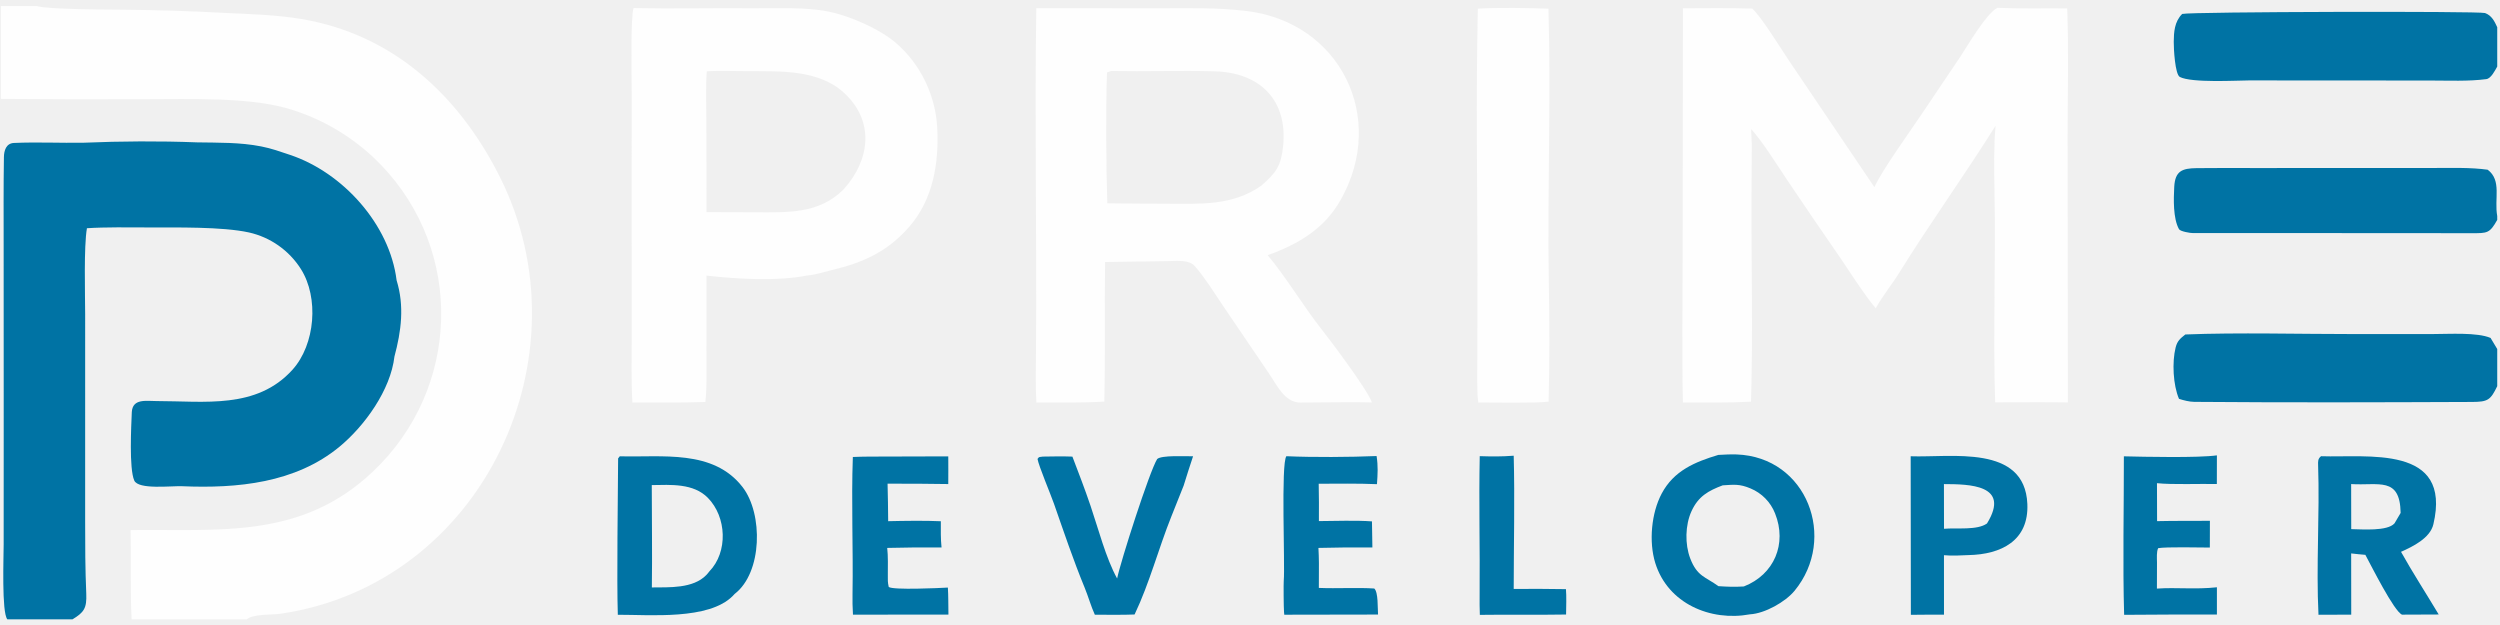
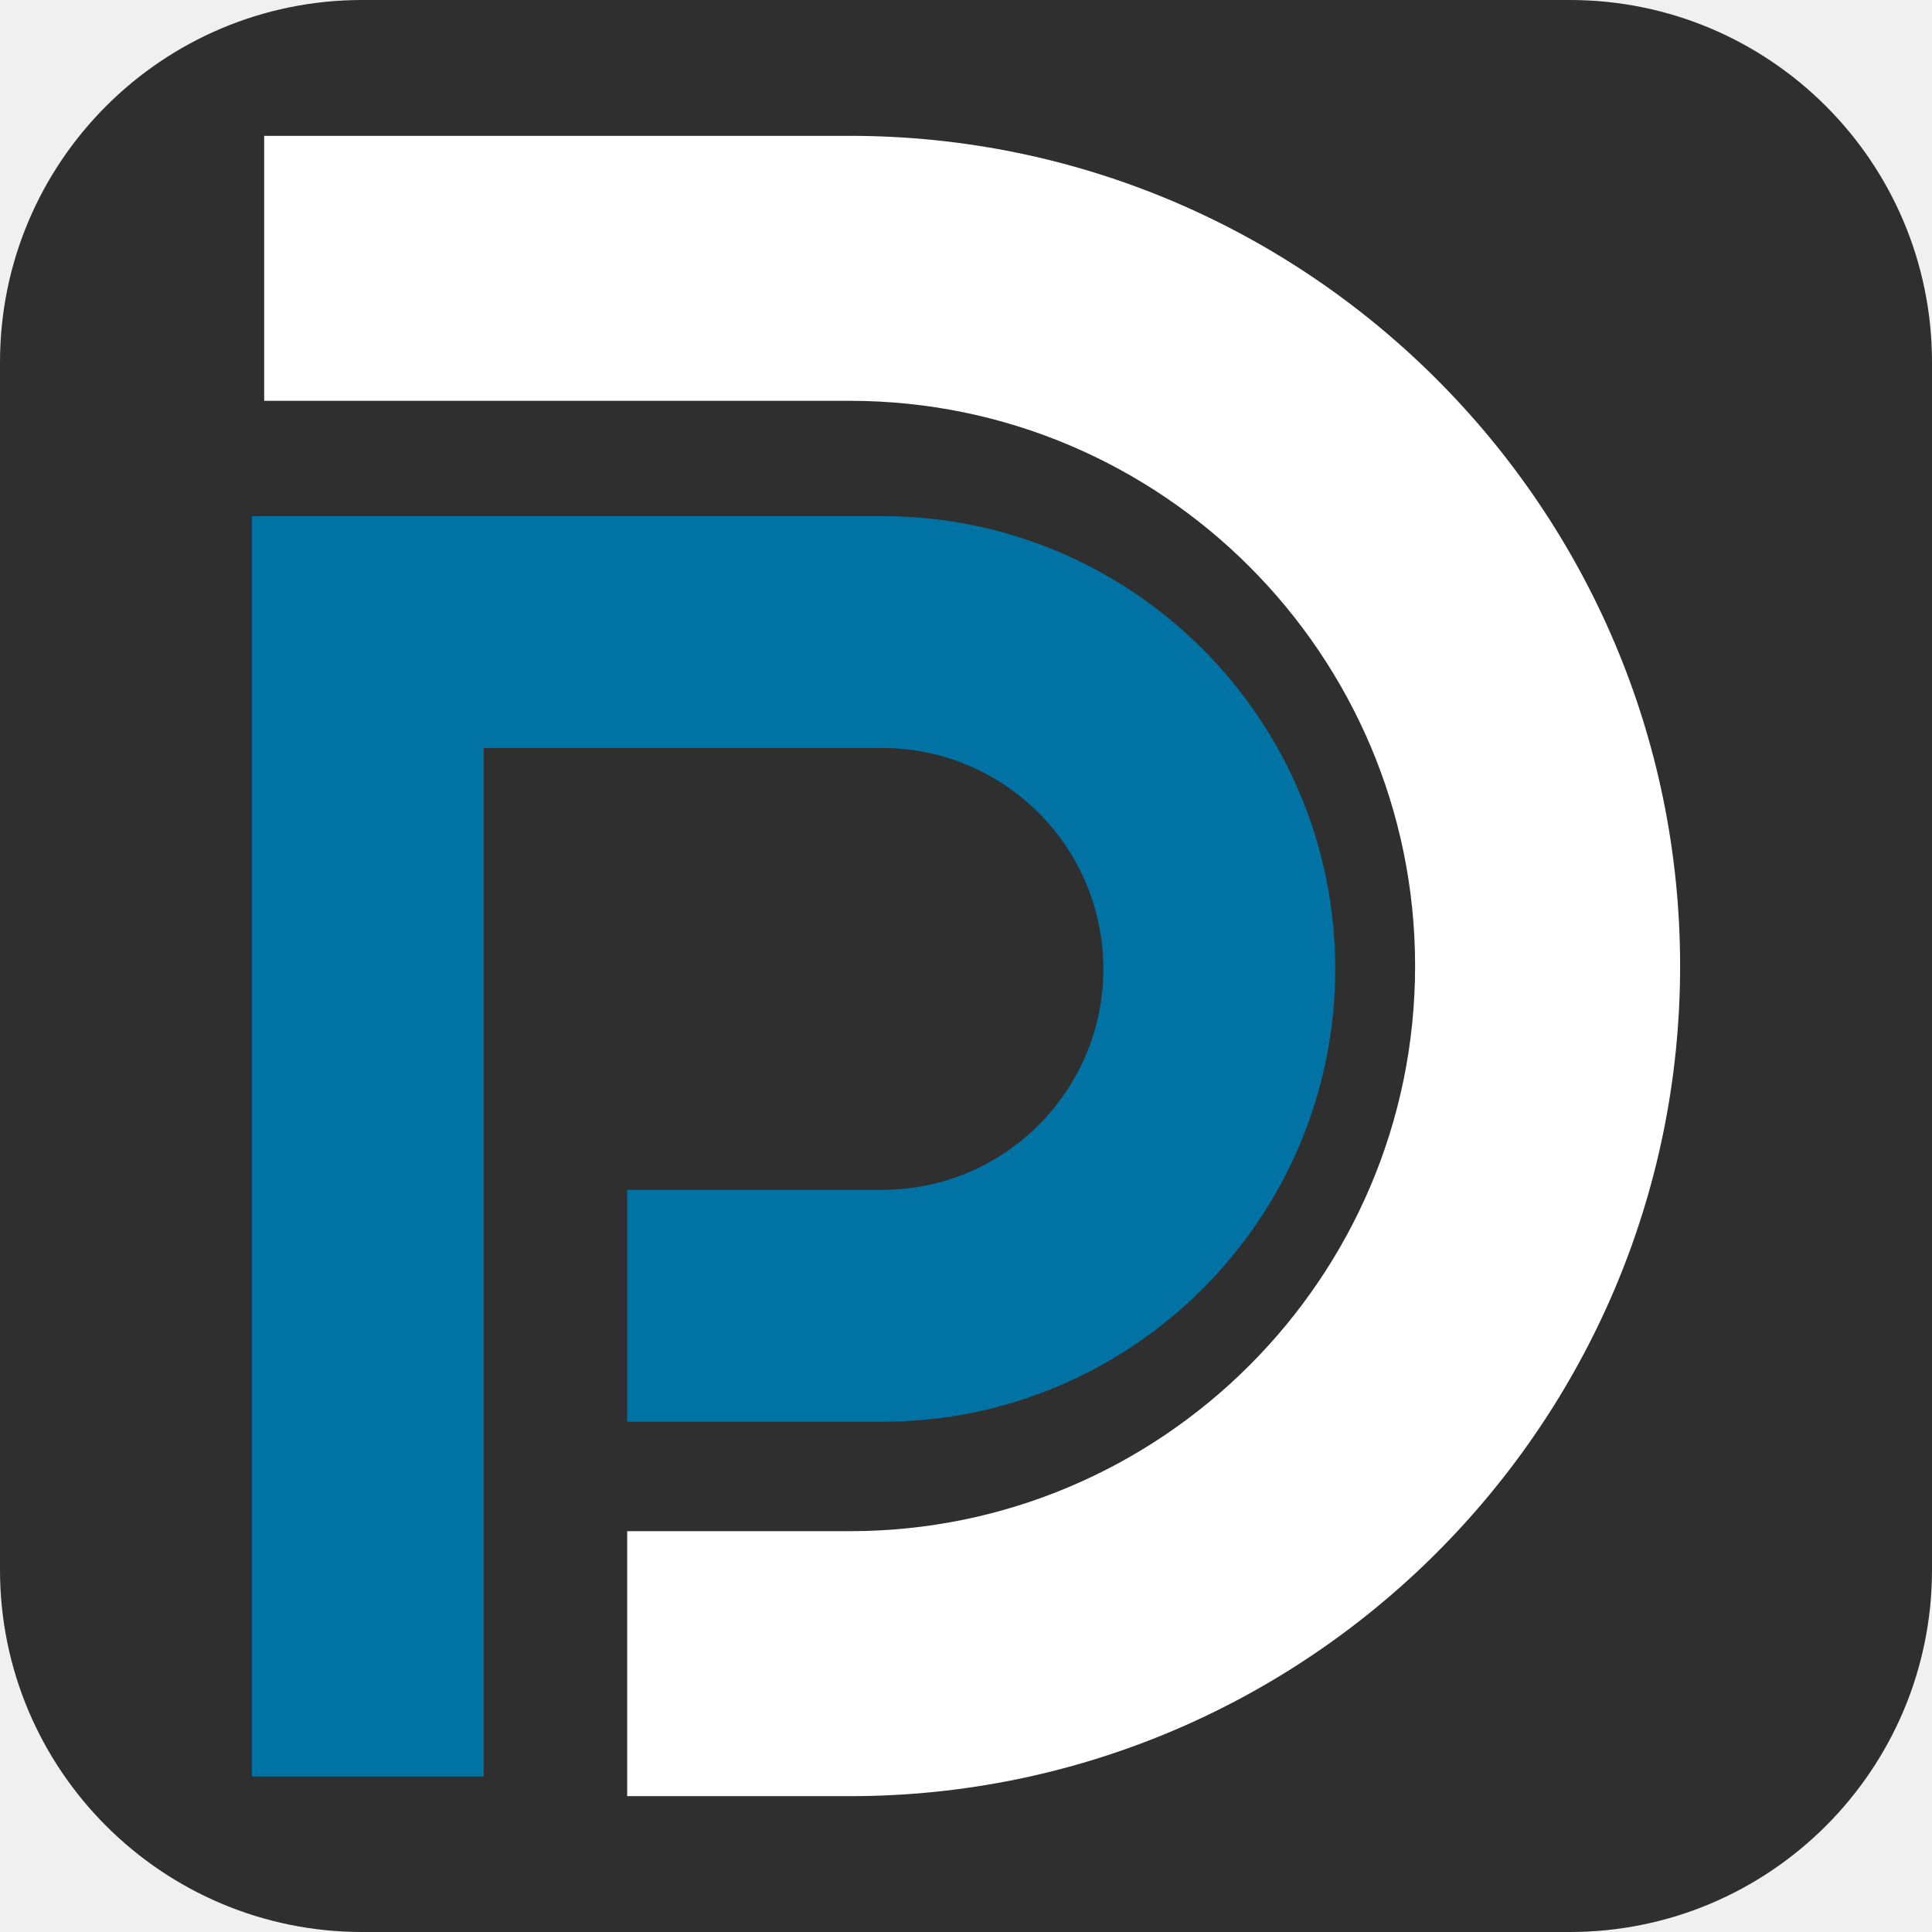
- <svg xmlns="http://www.w3.org/2000/svg" width="576" height="144" viewBox="0 0 576 144" fill="none">
-   <path d="M238.759 1.883L267.411 1.906C274.184 1.903 280.133 1.708 287.073 2.524C308.83 5.081 319.603 27.12 308.897 46.04C305.126 52.706 299.228 56.217 292.072 58.796C295.97 63.377 300.601 70.967 304.449 75.822C306.735 78.707 315.059 89.792 316.092 92.714C311.894 92.606 307.316 92.704 303.089 92.714C301.949 92.74 300.809 92.754 299.669 92.756C295.965 92.758 294.271 88.813 292.291 85.935L281.617 70.211C279.631 67.263 277.632 64.002 275.302 61.333C273.986 59.825 271.299 60.12 269.435 60.153C264.501 60.239 259.553 60.3 254.613 60.371C254.448 71.078 254.707 81.894 254.427 92.53C249.482 92.83 243.784 92.723 238.776 92.734C238.574 88.986 238.662 84.905 238.691 81.142C238.891 54.747 238.378 28.27 238.759 1.883ZM255.122 46.836C259.612 46.905 264.103 46.94 268.594 46.941C276.402 46.957 283.908 47.508 290.64 42.755C293.954 39.821 295.15 38.313 295.628 33.694C296.72 23.101 290.351 16.726 279.875 16.431C272.121 16.213 263.96 16.505 256.018 16.355L255.056 16.694C254.731 25.47 254.858 38.003 255.122 46.836Z" fill="#FEFEFE" />
-   <path d="M460.205 1.802C465.437 2.033 470.992 1.878 476.28 1.935C476.651 11.02 476.381 21.938 476.381 31.209L476.438 92.71C470.899 92.635 465.232 92.696 459.683 92.695C459.157 76.595 459.868 60.203 459.531 44.077C459.43 39.193 459.351 33.827 459.775 28.983C452.687 40.285 444.63 51.483 437.589 62.831C435.825 65.676 433.817 68.06 432.166 71.024C429.403 67.735 426.294 62.781 423.867 59.214C419.795 53.339 415.768 47.434 411.783 41.5C409.651 38.3 405.913 32.365 403.484 29.76C403.419 30.23 403.616 32.476 403.616 33.225L403.557 45.035C403.484 60.57 403.902 77.158 403.433 92.55C398.443 92.82 392.792 92.717 387.746 92.727C387.473 81.254 387.692 68.805 387.69 57.249L387.748 1.909C392.997 1.898 398.482 1.809 403.711 1.98C405.689 3.666 410.44 11.393 412.125 13.882L431.86 43.12C433.728 39.028 439.982 30.451 442.74 26.311L451.572 13.194C453.282 10.606 457.68 3.029 460.205 1.802Z" fill="#FEFEFE" />
-   <path d="M145.984 1.861C155.024 2.044 164.175 1.822 173.22 1.903C178.875 1.954 185.34 1.567 190.821 2.655C195.759 3.636 202.726 6.677 206.534 9.99C212.071 14.808 215.495 21.893 215.918 29.209C216.393 37.443 215.018 45.939 209.446 52.3C204.449 58.003 198.837 60.516 191.624 62.233C189.798 62.668 187.937 63.316 186.067 63.46C178.921 64.861 169.974 64.293 162.767 63.501L162.778 81.021C162.778 84.68 162.903 89.035 162.522 92.618C157.07 92.803 151.184 92.716 145.7 92.736C145.426 87.932 145.555 82.286 145.552 77.436L145.543 52.019L145.545 21.077C145.546 17.894 145.263 3.521 145.984 1.861ZM162.79 48.873L174.16 48.908C181.348 48.92 188.627 49.336 194.275 43.713C194.32 43.668 194.364 43.623 194.407 43.578C200.421 36.935 201.607 27.953 194.465 21.389C188.519 15.923 179.589 16.447 172.097 16.392C169.547 16.401 165.638 16.254 163.233 16.401C163.105 16.409 162.978 16.418 162.85 16.429C162.572 19.264 162.734 24.738 162.74 27.801L162.79 48.873Z" fill="#FEFEFE" />
-   <path d="M340.497 2.003C344.145 1.709 353.011 1.84 356.769 2.004C357.339 22.891 356.516 44.183 356.851 65.109C356.997 74.068 357.025 83.599 356.803 92.541C353.264 92.935 344.482 92.727 340.598 92.738C340.208 90.179 340.371 84.781 340.377 81.988L340.402 63.095C340.396 43.073 340.034 21.942 340.497 2.003Z" fill="#FEFEFE" />
-   <path d="M395.893 104.813C397.294 104.745 398.654 104.652 400.105 104.703C416.377 105.279 423.359 124.074 413.479 136.101C411.356 138.687 406.618 141.354 403.189 141.54C394.104 143.22 384.266 139.073 381.368 129.693C379.868 124.837 380.458 118.219 382.859 113.708C385.653 108.458 390.481 106.445 395.893 104.813ZM395.932 135.052C398.173 135.196 399.547 135.249 401.782 135.121C408.797 132.379 411.766 125.282 408.98 118.303C407.952 115.684 405.902 113.597 403.301 112.524C400.796 111.471 399.538 111.659 396.907 111.822C393.615 113.069 391.296 114.331 389.717 117.791C388.262 120.987 388.178 125.401 389.434 128.671C391.029 132.826 392.899 132.861 395.932 135.052Z" fill="#0073A4" />
-   <path d="M142.8 105.13C152.495 105.417 164.29 103.453 171.08 112.214C175.838 118.353 175.688 131.933 169.249 136.852C169.112 137.009 168.969 137.162 168.822 137.31C163.291 142.888 149.756 141.62 142.345 141.643C142.083 133.614 142.368 114.415 142.414 105.617C142.565 105.426 142.694 105.264 142.8 105.13ZM150.187 135.348C154.209 135.298 159.661 135.638 162.727 132.492C162.978 132.231 163.211 131.954 163.426 131.663C167.769 127.18 167.44 119.128 163.087 114.697C159.762 111.314 154.572 111.701 150.168 111.763C150.175 119.541 150.296 127.595 150.187 135.348Z" fill="#0073A4" />
-   <path d="M534.768 105.113C545.358 105.496 564.989 102.322 560.65 120.799C559.897 124 555.91 125.922 553.194 127.141C555.657 131.576 559.212 137.114 561.883 141.579L553.949 141.612L553.455 141.627C551.632 140.975 546.232 130.133 544.977 127.834C543.98 127.776 542.724 127.611 541.71 127.507L541.724 141.615L534.181 141.643C533.611 130.429 534.482 118.483 534.094 107.207C534.06 106.272 534.046 105.687 534.768 105.113ZM541.724 121.912C544.187 121.943 550.057 122.452 551.7 120.573L553.107 118.182C552.961 109.741 548.074 111.931 541.705 111.532L541.724 121.912Z" fill="#0073A4" />
-   <path d="M440.22 105.125C449.474 105.469 466.507 102.294 467.102 116.104C467.47 124.566 461.084 127.745 453.549 127.894C451.631 127.974 449.803 128.096 447.89 127.918L447.896 141.613C445.368 141.598 442.796 141.639 440.263 141.655L440.22 105.125ZM447.899 121.83C450.845 121.572 455.54 122.225 457.801 120.607C463.331 111.625 453.67 111.563 447.882 111.534L447.899 121.83Z" fill="#0073A4" />
-   <path d="M240.289 105.197C242.563 105.163 244.808 105.114 247.081 105.201C248.604 109.19 249.905 112.552 251.276 116.587C253.043 121.785 254.807 128.631 257.386 133.284C258.143 129.501 264.853 108.56 266.614 105.762C267.617 104.831 273.193 105.154 274.882 105.127C274.136 107.365 273.415 109.612 272.721 111.867C271.792 114.243 270.84 116.596 269.892 118.963C266.898 126.437 264.872 134.3 261.409 141.578C258.646 141.704 255.067 141.624 252.25 141.634C251.381 139.735 250.716 137.369 249.906 135.403C247.304 129.087 245.095 122.517 242.838 116.065C242.058 113.836 239.343 107.421 239.044 105.738C239.46 105.169 239.37 105.342 240.289 105.197Z" fill="#0073A4" />
-   <path d="M200.244 105.199L218.482 105.147C218.517 107.238 218.481 109.427 218.48 111.527C213.819 111.453 209.156 111.424 204.494 111.441C204.569 114.321 204.617 117.201 204.637 120.082C208.323 120 213.171 119.921 216.768 120.094C216.766 122.096 216.719 124.148 216.932 126.135C212.758 126.1 208.585 126.135 204.413 126.24C204.631 128.12 204.56 130.576 204.555 132.516C204.545 133.633 204.519 134.149 204.765 135.236C205.768 135.985 216.392 135.497 218.392 135.375C218.512 137.249 218.488 139.68 218.52 141.596L196.523 141.62C196.419 140.096 196.395 138.334 196.421 136.8C196.597 126.355 196.12 115.715 196.494 105.289C197.655 105.219 199.06 105.226 200.244 105.199Z" fill="#0073A4" />
-   <path d="M296.389 105.111C302.52 105.385 311.04 105.324 317.168 105.071C317.528 107.414 317.418 109.21 317.252 111.553C312.88 111.365 308.226 111.444 303.828 111.453C303.887 114.32 303.901 117.189 303.873 120.058C307.496 120.03 312.607 119.858 316.101 120.128L316.199 126.133C312.054 126.098 307.909 126.133 303.766 126.24C303.845 127.3 303.848 128.622 303.879 129.706L303.862 135.455C308.063 135.635 312.753 135.329 316.635 135.593C317.578 136.449 317.387 140.119 317.5 141.592L295.897 141.63C295.875 141.42 295.855 141.209 295.838 140.999C295.754 140.03 295.709 134.475 295.777 133.758C296.102 130.321 295.086 106.665 296.389 105.111Z" fill="#0073A4" />
-   <path d="M489.339 105.136C494.184 105.257 506.431 105.517 510.773 104.916L510.762 111.518C506.996 111.428 500.418 111.698 496.967 111.324L496.992 120.072C500.98 119.981 505.159 120.021 509.161 119.996L509.147 126.157C506.934 126.15 498.916 125.966 497.234 126.303C496.84 127.146 496.958 128.585 496.972 129.566L496.953 135.611C501.5 135.296 505.732 135.852 510.776 135.309V141.596C503.651 141.574 496.526 141.594 489.401 141.656C489.061 130.136 489.356 116.818 489.339 105.136Z" fill="#0073A4" />
-   <path d="M340.933 105.098C343.839 105.184 345.822 105.216 348.757 104.996C349.024 114.791 348.762 125.798 348.757 135.691C352.767 135.655 356.78 135.671 360.794 135.739C360.94 137.331 360.844 139.911 360.824 141.586C354.258 141.702 347.569 141.571 340.955 141.666C340.89 140.137 340.89 138.564 340.905 137.032C341 126.406 340.711 115.717 340.933 105.098Z" fill="#0073A4" />
-   <path d="M0.204 1.394H8.493C10.688 2.166 24.793 2.215 28.206 2.24C36.127 2.3 44.046 2.548 51.956 2.984C57.666 3.252 63.636 3.418 69.284 4.354C90.503 7.87 105.668 21.921 115.089 40.601C135.937 81.942 111.312 134.514 64.671 141.401C62.714 141.69 58.245 141.424 56.862 142.699H30.323C29.988 136.295 30.241 128.728 30.092 122.128C50.591 121.879 69.357 124.285 85.875 108.698C106.076 89.637 107.109 57.965 87.671 37.874C81.675 31.697 74.155 27.213 65.871 24.874C56.746 22.373 43.469 22.851 33.809 22.852C22.608 22.905 11.406 22.882 0.204 22.785V1.394Z" fill="#FEFEFE" />
-   <path d="M1.694 142.699C0.355 141.137 0.844 128.255 0.844 125.43L0.854 96.011L0.841 56.734C0.84 49.895 0.792 43.04 0.902 36.202C0.926 34.688 1.407 33.018 3.212 32.937C8.534 32.698 13.902 32.97 19.234 32.883C27.98 32.522 36.666 32.462 45.416 32.802C50.373 32.89 55.276 32.772 60.171 33.733C62.591 34.208 64.502 34.909 66.829 35.687C78.969 39.745 89.788 51.702 91.376 64.578C93.205 70.514 92.454 76.273 90.879 82.148C89.992 89.846 84.025 98.139 78.194 102.946C68.047 111.311 54.639 112.564 41.996 112.027C39.409 111.916 31.868 112.88 30.926 110.698C29.723 107.91 30.235 98.198 30.368 94.93C30.556 91.77 33.711 92.404 36.023 92.404C47.126 92.405 59.131 94.34 67.392 85.181C72.658 79.341 73.494 68.572 69.33 61.991C66.61 57.696 62.294 54.66 57.334 53.552C51.166 52.203 40.556 52.43 34.196 52.403C29.995 52.385 24.046 52.306 20.029 52.585C19.296 56.822 19.61 67.634 19.621 72.359L19.618 119.974C19.614 125.6 19.632 131.136 19.875 136.764C20.021 140.173 19.34 141.082 16.698 142.699H1.694Z" fill="#0073A4" />
-   <path d="M575.363 15.337C574.835 16.267 573.934 18.088 572.844 18.231C568.744 18.77 564.127 18.557 559.993 18.554L539.472 18.54L518.134 18.528C515.348 18.542 504.915 19.139 502.233 17.729C501.126 17.146 500.812 11.155 500.831 9.629C500.857 7.448 500.975 4.995 502.78 3.21C504.771 2.698 571.28 2.542 572.546 3.002C574.074 3.558 574.723 4.875 575.363 6.271V15.337Z" fill="#0073A4" />
-   <path d="M503.499 77.063C515.556 76.581 530.232 76.979 542.519 76.971L560.743 76.963C564.262 76.963 570.771 76.535 573.83 77.863C574.33 78.721 574.841 79.572 575.363 80.417V88.972C573.824 92.157 573.229 92.594 569.583 92.609C548.251 92.698 526.902 92.765 505.569 92.589C504.415 92.579 503.143 92.24 502.042 91.898C500.674 88.708 500.418 83.451 501.261 80.075C501.64 78.558 502.303 78.013 503.499 77.063Z" fill="#0073A4" />
-   <path d="M575.363 50.665C573.616 53.797 573.043 53.725 569.539 53.726C548.11 53.727 526.682 53.677 505.257 53.702C504.679 53.717 502.339 53.328 502.044 52.803C500.649 50.324 500.8 45.797 500.944 43.058C501.134 39.377 502.8 38.782 506.08 38.74C510.557 38.683 515.075 38.712 519.58 38.717L543.948 38.706L560.813 38.703C564.846 38.703 569.204 38.554 573.164 39.103C576.458 41.584 574.636 45.795 575.363 49.786V50.665Z" fill="#0073A4" />
+ <svg xmlns="http://www.w3.org/2000/svg" width="512" height="512" viewBox="0 0 512 512">
+   <rect width="512" height="512" rx="96" fill="#2F2F2F" />
+   <g transform="translate(66.75 36) scale(0.407407)">
+     <path d="M1424.52,540c0,297.76-242.26,540-540,540H739.61V907.64H884.48c202.72,0,367.66-164.93,367.66-367.64S1087.2,172.36,884.48,172.36h-381V0h381C1182.26,0,1424.52,242.24,1424.52,540Z" transform="translate(-495.48)" fill="#FFFFFF" />
+     <path d="M1200.18,541.9c0,162.42-132.12,294.53-294.55,294.53h-166V685.61h166c79.26,0,143.72-64.46,143.72-143.71S984.89,398.2,905.63,398.2H646.31v669H495.48V247.38H905.63C1068.06,247.38,1200.18,379.49,1200.18,541.9Z" transform="translate(-495.48)" fill="#0073A4" />
+   </g>
</svg>
